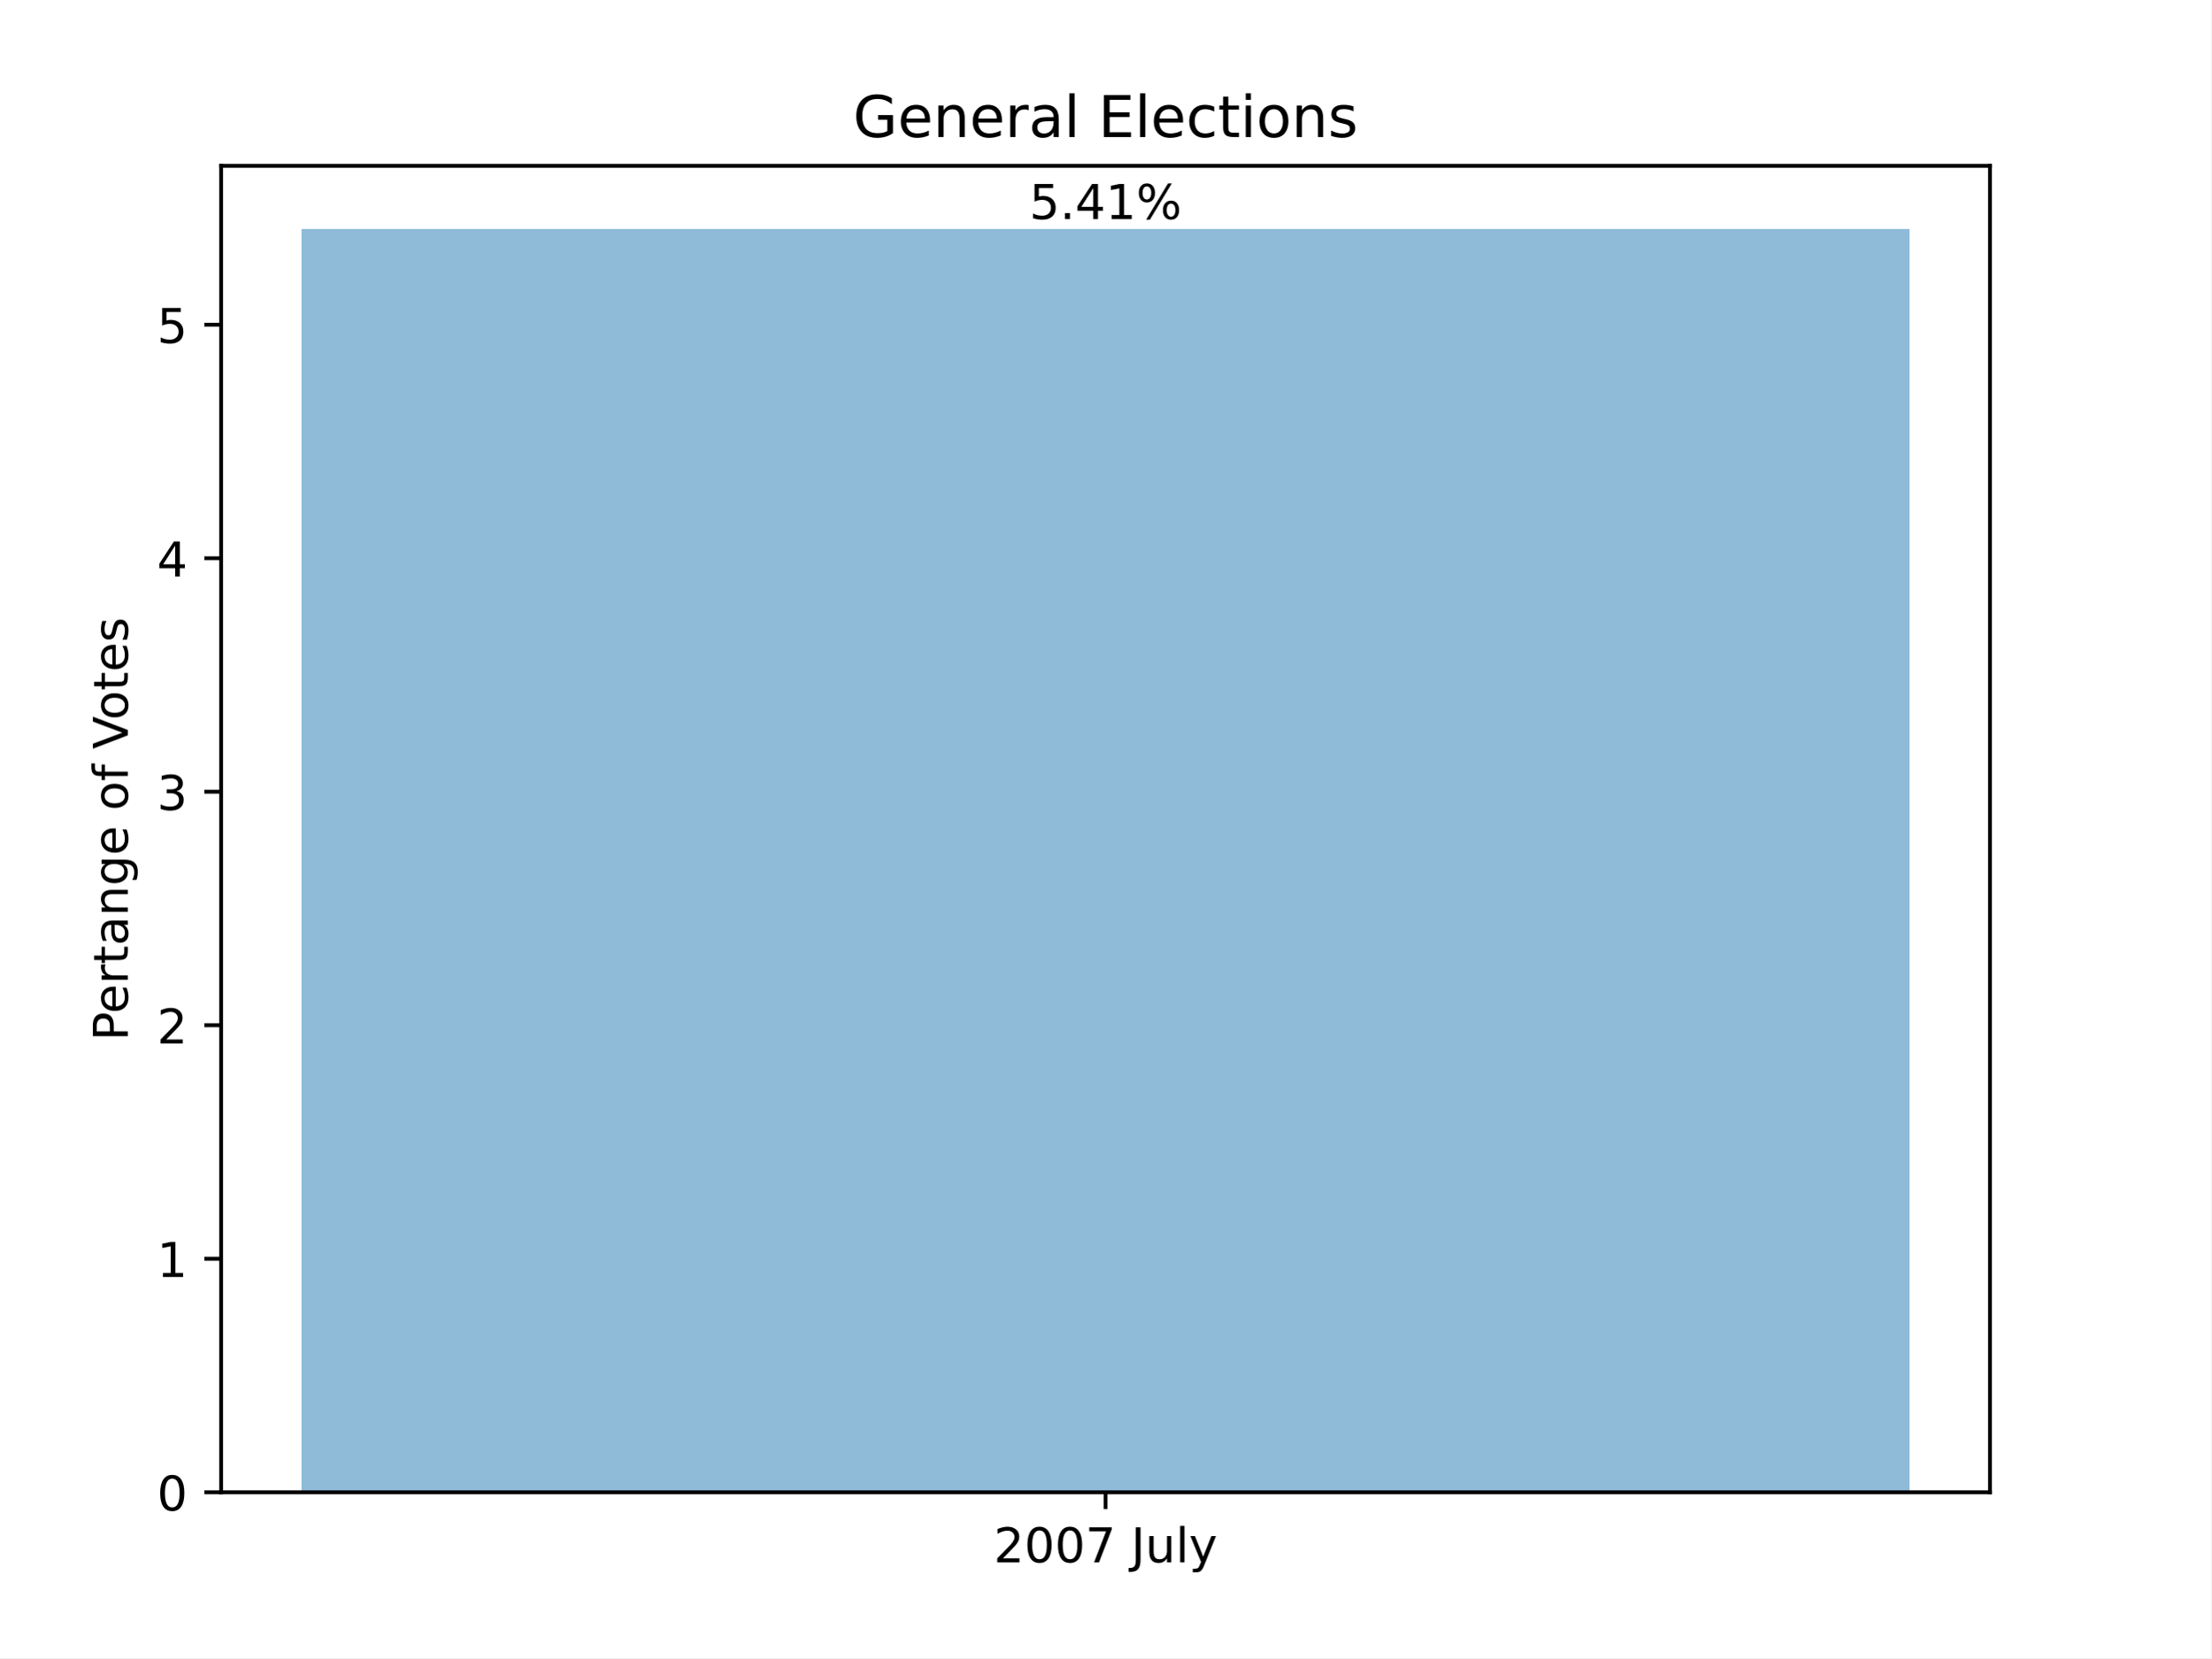
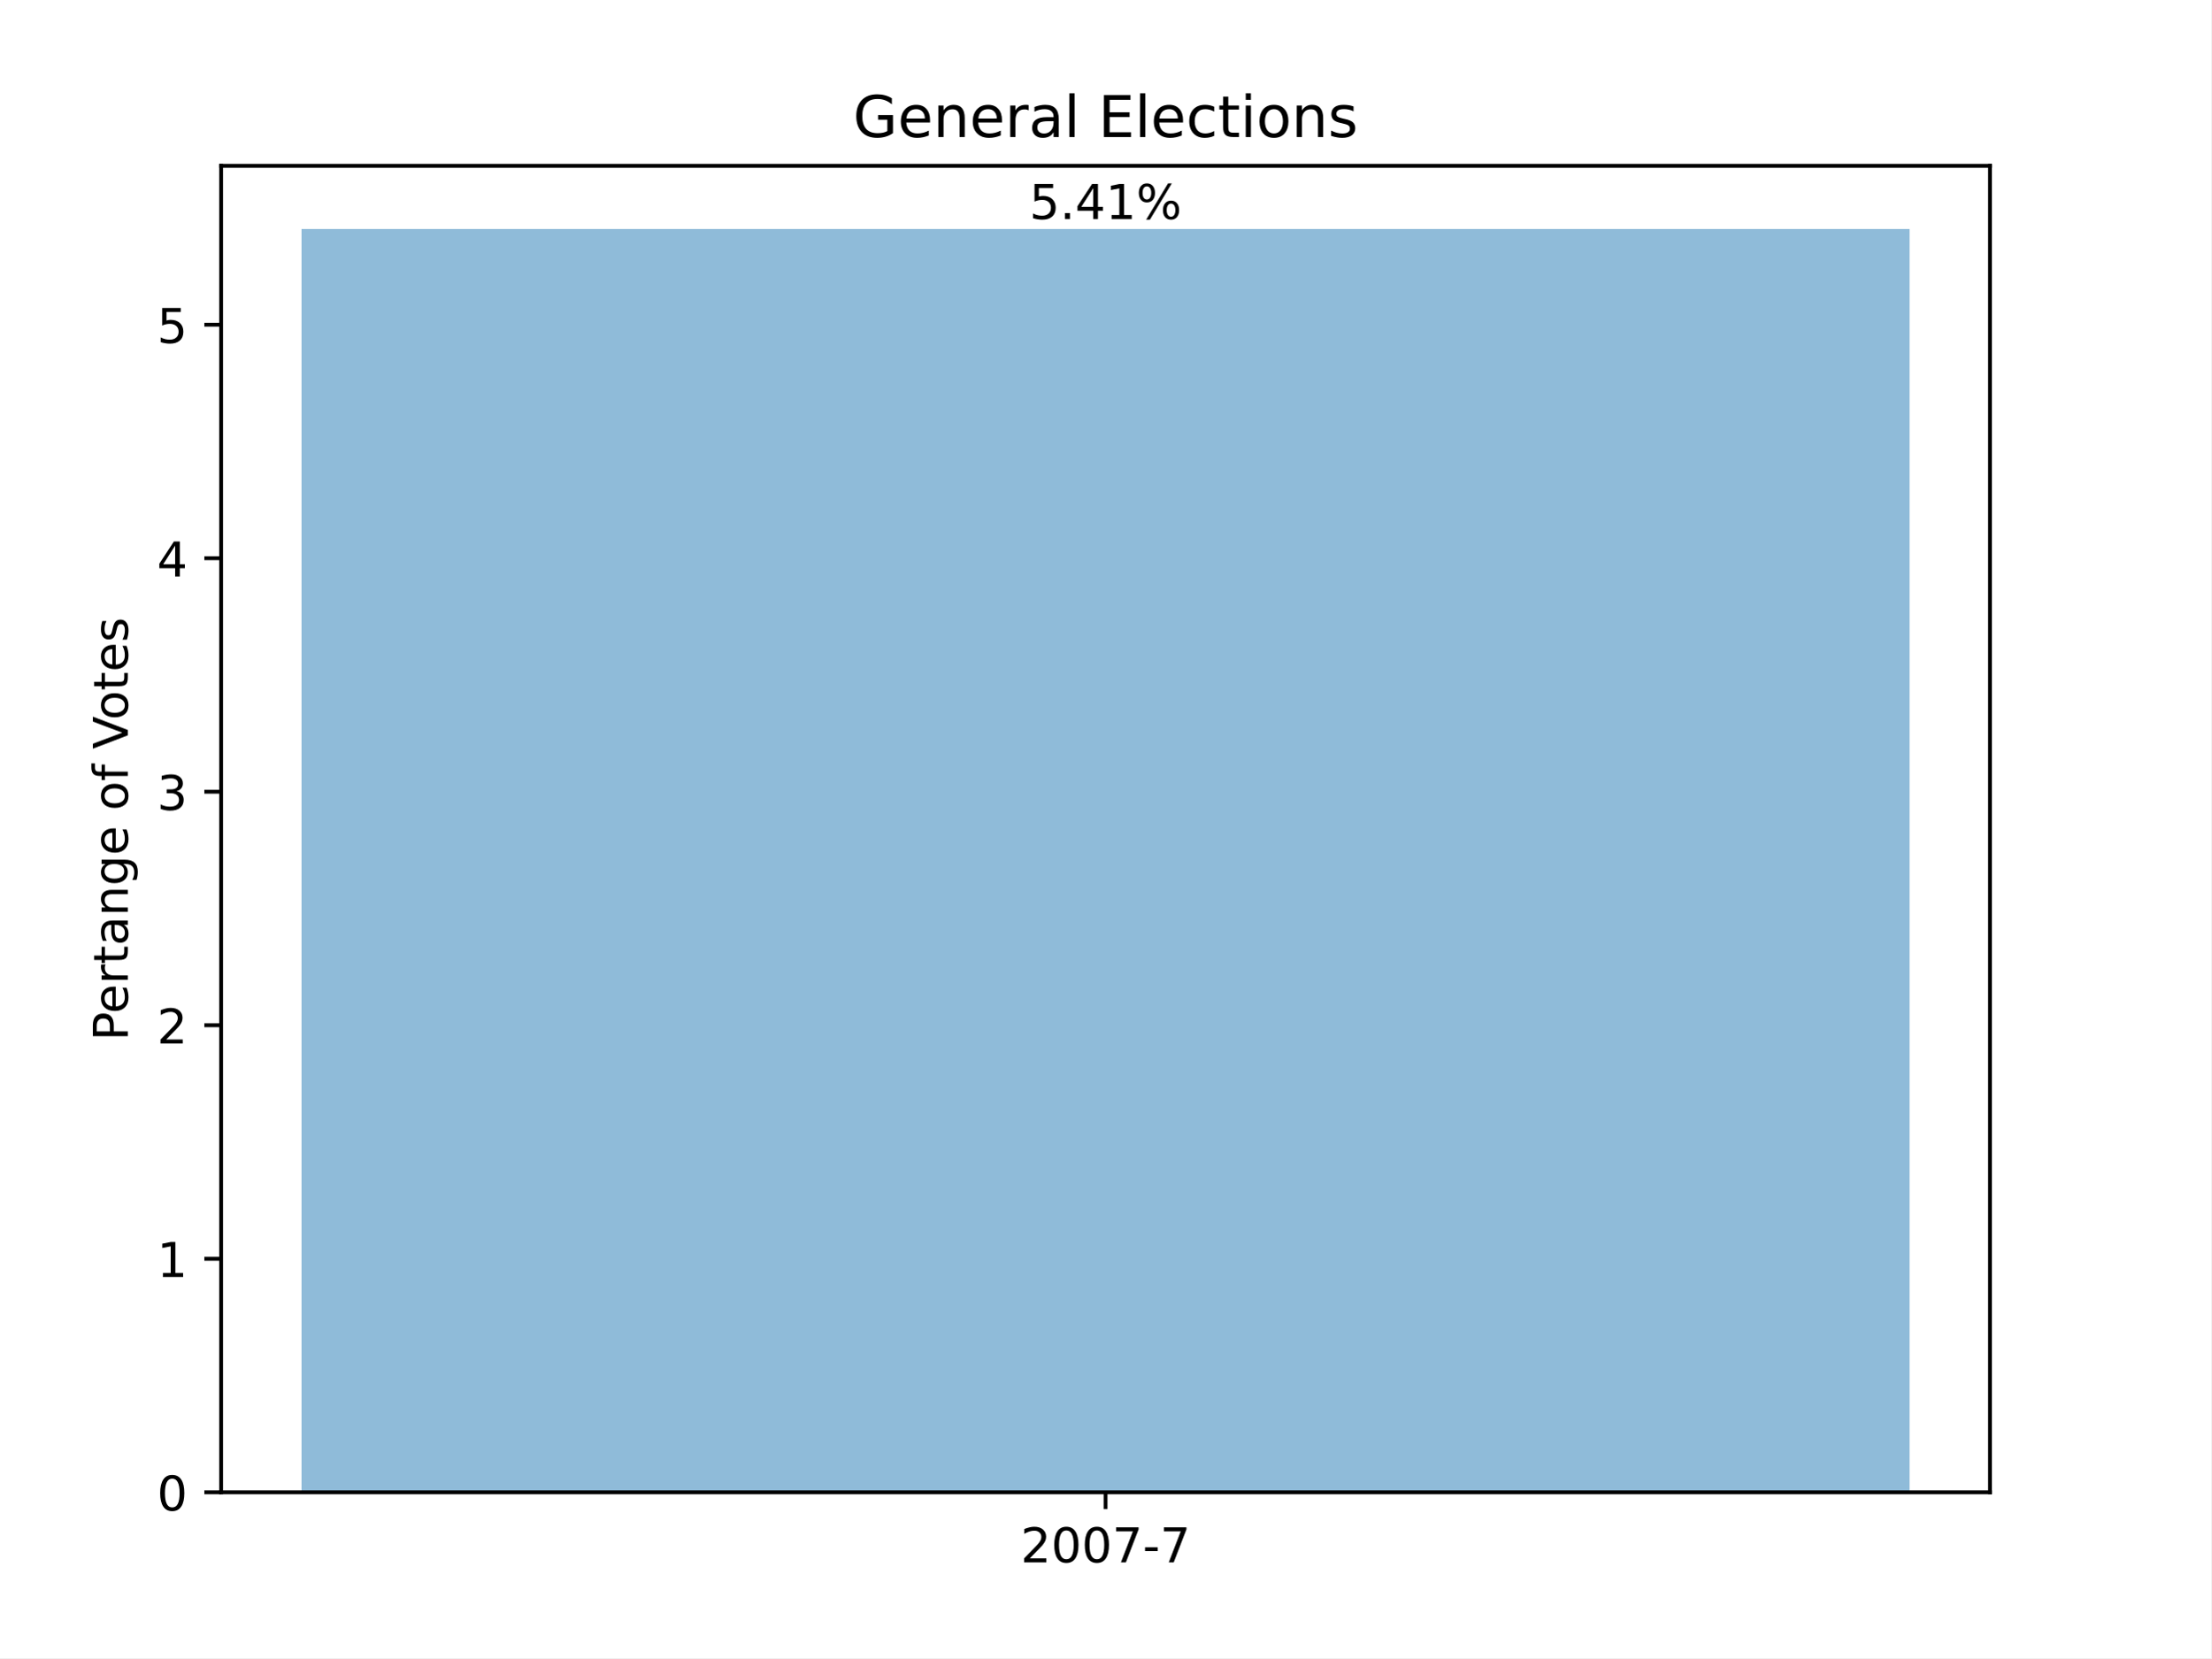
<svg xmlns="http://www.w3.org/2000/svg" xmlns:xlink="http://www.w3.org/1999/xlink" height="345.6pt" version="1.1" viewBox="0 0 460.8 345.6" width="460.8pt">
  <defs>
    <style type="text/css">*{stroke-linecap:butt;stroke-linejoin:round;}</style>
  </defs>
  <g id="figure_1">
    <g id="patch_1">
      <path d="M 0 345.6  L 460.8 345.6  L 460.8 0  L 0 0  z " style="fill:#ffffff;" />
    </g>
    <g id="axes_1">
      <g id="patch_2">
        <path d="M 46.08 311.04  L 414.72 311.04  L 414.72 34.56  L 46.08 34.56  z " style="fill:#ffffff;" />
      </g>
      <g id="patch_3">
-         <path clip-path="url(#ped8cff5be4)" d="M 62.836 311.04  L 397.964 311.04  L 397.964 47.726  L 62.836 47.726  z " style="fill:#1f77b4;opacity:0.5;" />
+         <path clip-path="url(#paf3a492898)" d="M 62.836 311.04  L 397.964 311.04  L 397.964 47.726  L 62.836 47.726  z " style="fill:#1f77b4;opacity:0.5;" />
      </g>
      <g id="matplotlib.axis_1">
        <g id="xtick_1">
          <g id="line2d_1">
            <defs>
-               <path d="M 0 0  L 0 3.5  " id="maaa7c46ce9" style="stroke:#000000;stroke-width:0.8;" />
+               <path d="M 0 0  L 0 3.5  " id="m9c86152bf7" style="stroke:#000000;stroke-width:0.8;" />
            </defs>
            <g>
-               <use style="stroke:#000000;stroke-width:0.8;" x="230.4" xlink:href="#maaa7c46ce9" y="311.04" />
+               <use style="stroke:#000000;stroke-width:0.8;" x="230.4" xlink:href="#m9c86152bf7" y="311.04" />
            </g>
          </g>
          <g id="text_1">
-             <g transform="translate(207.0938 325.6384)scale(0.1 -0.1)">
+             <g transform="translate(212.6898 325.6384)scale(0.1 -0.1)">
              <defs>
                <path d="M 19.188 8.297  L 53.609 8.297  L 53.609 0  L 7.328 0  L 7.328 8.297  Q 12.938 14.109 22.625 23.891  Q 32.328 33.688 34.812 36.531  Q 39.547 41.844 41.422 45.531  Q 43.312 49.219 43.312 52.781  Q 43.312 58.594 39.234 62.25  Q 35.156 65.922 28.609 65.922  Q 23.969 65.922 18.812 64.312  Q 13.672 62.703 7.812 59.422  L 7.812 69.391  Q 13.766 71.781 18.938 73  Q 24.125 74.219 28.422 74.219  Q 39.75 74.219 46.484 68.547  Q 53.219 62.891 53.219 53.422  Q 53.219 48.922 51.531 44.891  Q 49.859 40.875 45.406 35.406  Q 44.188 33.984 37.641 27.219  Q 31.109 20.453 19.188 8.297  z " id="DejaVuSans-50" />
                <path d="M 31.781 66.406  Q 24.172 66.406 20.328 58.906  Q 16.5 51.422 16.5 36.375  Q 16.5 21.391 20.328 13.891  Q 24.172 6.391 31.781 6.391  Q 39.453 6.391 43.281 13.891  Q 47.125 21.391 47.125 36.375  Q 47.125 51.422 43.281 58.906  Q 39.453 66.406 31.781 66.406  z M 31.781 74.219  Q 44.047 74.219 50.516 64.516  Q 56.984 54.828 56.984 36.375  Q 56.984 17.969 50.516 8.266  Q 44.047 -1.422 31.781 -1.422  Q 19.531 -1.422 13.062 8.266  Q 6.594 17.969 6.594 36.375  Q 6.594 54.828 13.062 64.516  Q 19.531 74.219 31.781 74.219  z " id="DejaVuSans-48" />
                <path d="M 8.203 72.906  L 55.078 72.906  L 55.078 68.703  L 28.609 0  L 18.312 0  L 43.219 64.594  L 8.203 64.594  z " id="DejaVuSans-55" />
-                 <path id="DejaVuSans-32" />
-                 <path d="M 9.812 72.906  L 19.672 72.906  L 19.672 5.078  Q 19.672 -8.109 14.672 -14.062  Q 9.672 -20.016 -1.422 -20.016  L -5.172 -20.016  L -5.172 -11.719  L -2.094 -11.719  Q 4.438 -11.719 7.125 -8.047  Q 9.812 -4.391 9.812 5.078  z " id="DejaVuSans-74" />
-                 <path d="M 8.5 21.578  L 8.5 54.688  L 17.484 54.688  L 17.484 21.922  Q 17.484 14.156 20.5 10.266  Q 23.531 6.391 29.594 6.391  Q 36.859 6.391 41.078 11.031  Q 45.312 15.672 45.312 23.688  L 45.312 54.688  L 54.297 54.688  L 54.297 0  L 45.312 0  L 45.312 8.406  Q 42.047 3.422 37.719 1  Q 33.406 -1.422 27.688 -1.422  Q 18.266 -1.422 13.375 4.438  Q 8.5 10.297 8.5 21.578  z M 31.109 56  z " id="DejaVuSans-117" />
-                 <path d="M 9.422 75.984  L 18.406 75.984  L 18.406 0  L 9.422 0  z " id="DejaVuSans-108" />
-                 <path d="M 32.172 -5.078  Q 28.375 -14.844 24.75 -17.812  Q 21.141 -20.797 15.094 -20.797  L 7.906 -20.797  L 7.906 -13.281  L 13.188 -13.281  Q 16.891 -13.281 18.938 -11.516  Q 21 -9.766 23.484 -3.219  L 25.094 0.875  L 2.984 54.688  L 12.5 54.688  L 29.594 11.922  L 46.688 54.688  L 56.203 54.688  z " id="DejaVuSans-121" />
+                 <path d="M 4.891 31.391  L 31.203 31.391  L 31.203 23.391  L 4.891 23.391  z " id="DejaVuSans-45" />
              </defs>
              <use xlink:href="#DejaVuSans-50" />
              <use x="63.623" xlink:href="#DejaVuSans-48" />
              <use x="127.246" xlink:href="#DejaVuSans-48" />
              <use x="190.869" xlink:href="#DejaVuSans-55" />
-               <use x="254.492" xlink:href="#DejaVuSans-32" />
-               <use x="286.279" xlink:href="#DejaVuSans-74" />
-               <use x="315.771" xlink:href="#DejaVuSans-117" />
-               <use x="379.15" xlink:href="#DejaVuSans-108" />
-               <use x="406.934" xlink:href="#DejaVuSans-121" />
+               <use x="254.492" xlink:href="#DejaVuSans-45" />
+               <use x="290.576" xlink:href="#DejaVuSans-55" />
            </g>
          </g>
        </g>
      </g>
      <g id="matplotlib.axis_2">
        <g id="ytick_1">
          <g id="line2d_2">
            <defs>
-               <path d="M 0 0  L -3.5 0  " id="mab8cd055e6" style="stroke:#000000;stroke-width:0.8;" />
+               <path d="M 0 0  L -3.5 0  " id="m6d5a1cfd71" style="stroke:#000000;stroke-width:0.8;" />
            </defs>
            <g>
-               <use style="stroke:#000000;stroke-width:0.8;" x="46.08" xlink:href="#mab8cd055e6" y="311.04" />
+               <use style="stroke:#000000;stroke-width:0.8;" x="46.08" xlink:href="#m6d5a1cfd71" y="311.04" />
            </g>
          </g>
          <g id="text_2">
            <g transform="translate(32.7175 314.8392)scale(0.1 -0.1)">
              <use xlink:href="#DejaVuSans-48" />
            </g>
          </g>
        </g>
        <g id="ytick_2">
          <g id="line2d_3">
            <g>
-               <use style="stroke:#000000;stroke-width:0.8;" x="46.08" xlink:href="#mab8cd055e6" y="262.368" />
+               <use style="stroke:#000000;stroke-width:0.8;" x="46.08" xlink:href="#m6d5a1cfd71" y="262.368" />
            </g>
          </g>
          <g id="text_3">
            <g transform="translate(32.7175 266.1674)scale(0.1 -0.1)">
              <defs>
                <path d="M 12.406 8.297  L 28.516 8.297  L 28.516 63.922  L 10.984 60.406  L 10.984 69.391  L 28.422 72.906  L 38.281 72.906  L 38.281 8.297  L 54.391 8.297  L 54.391 0  L 12.406 0  z " id="DejaVuSans-49" />
              </defs>
              <use xlink:href="#DejaVuSans-49" />
            </g>
          </g>
        </g>
        <g id="ytick_3">
          <g id="line2d_4">
            <g>
-               <use style="stroke:#000000;stroke-width:0.8;" x="46.08" xlink:href="#mab8cd055e6" y="213.696" />
+               <use style="stroke:#000000;stroke-width:0.8;" x="46.08" xlink:href="#m6d5a1cfd71" y="213.696" />
            </g>
          </g>
          <g id="text_4">
            <g transform="translate(32.7175 217.4957)scale(0.1 -0.1)">
              <use xlink:href="#DejaVuSans-50" />
            </g>
          </g>
        </g>
        <g id="ytick_4">
          <g id="line2d_5">
            <g>
-               <use style="stroke:#000000;stroke-width:0.8;" x="46.08" xlink:href="#mab8cd055e6" y="165.025" />
+               <use style="stroke:#000000;stroke-width:0.8;" x="46.08" xlink:href="#m6d5a1cfd71" y="165.025" />
            </g>
          </g>
          <g id="text_5">
            <g transform="translate(32.7175 168.8239)scale(0.1 -0.1)">
              <defs>
                <path d="M 40.578 39.312  Q 47.656 37.797 51.625 33  Q 55.609 28.219 55.609 21.188  Q 55.609 10.406 48.188 4.484  Q 40.766 -1.422 27.094 -1.422  Q 22.516 -1.422 17.656 -0.516  Q 12.797 0.391 7.625 2.203  L 7.625 11.719  Q 11.719 9.328 16.594 8.109  Q 21.484 6.891 26.812 6.891  Q 36.078 6.891 40.938 10.547  Q 45.797 14.203 45.797 21.188  Q 45.797 27.641 41.281 31.266  Q 36.766 34.906 28.719 34.906  L 20.219 34.906  L 20.219 43.016  L 29.109 43.016  Q 36.375 43.016 40.234 45.922  Q 44.094 48.828 44.094 54.297  Q 44.094 59.906 40.109 62.906  Q 36.141 65.922 28.719 65.922  Q 24.656 65.922 20.016 65.031  Q 15.375 64.156 9.812 62.312  L 9.812 71.094  Q 15.438 72.656 20.344 73.438  Q 25.25 74.219 29.594 74.219  Q 40.828 74.219 47.359 69.109  Q 53.906 64.016 53.906 55.328  Q 53.906 49.266 50.438 45.094  Q 46.969 40.922 40.578 39.312  z " id="DejaVuSans-51" />
              </defs>
              <use xlink:href="#DejaVuSans-51" />
            </g>
          </g>
        </g>
        <g id="ytick_5">
          <g id="line2d_6">
            <g>
-               <use style="stroke:#000000;stroke-width:0.8;" x="46.08" xlink:href="#mab8cd055e6" y="116.353" />
+               <use style="stroke:#000000;stroke-width:0.8;" x="46.08" xlink:href="#m6d5a1cfd71" y="116.353" />
            </g>
          </g>
          <g id="text_6">
            <g transform="translate(32.7175 120.1521)scale(0.1 -0.1)">
              <defs>
                <path d="M 37.797 64.312  L 12.891 25.391  L 37.797 25.391  z M 35.203 72.906  L 47.609 72.906  L 47.609 25.391  L 58.016 25.391  L 58.016 17.188  L 47.609 17.188  L 47.609 0  L 37.797 0  L 37.797 17.188  L 4.891 17.188  L 4.891 26.703  z " id="DejaVuSans-52" />
              </defs>
              <use xlink:href="#DejaVuSans-52" />
            </g>
          </g>
        </g>
        <g id="ytick_6">
          <g id="line2d_7">
            <g>
-               <use style="stroke:#000000;stroke-width:0.8;" x="46.08" xlink:href="#mab8cd055e6" y="67.681" />
+               <use style="stroke:#000000;stroke-width:0.8;" x="46.08" xlink:href="#m6d5a1cfd71" y="67.681" />
            </g>
          </g>
          <g id="text_7">
            <g transform="translate(32.7175 71.48036)scale(0.1 -0.1)">
              <defs>
                <path d="M 10.797 72.906  L 49.516 72.906  L 49.516 64.594  L 19.828 64.594  L 19.828 46.734  Q 21.969 47.469 24.109 47.828  Q 26.266 48.188 28.422 48.188  Q 40.625 48.188 47.75 41.5  Q 54.891 34.812 54.891 23.391  Q 54.891 11.625 47.562 5.094  Q 40.234 -1.422 26.906 -1.422  Q 22.312 -1.422 17.547 -0.641  Q 12.797 0.141 7.719 1.703  L 7.719 11.625  Q 12.109 9.234 16.797 8.062  Q 21.484 6.891 26.703 6.891  Q 35.156 6.891 40.078 11.328  Q 45.016 15.766 45.016 23.391  Q 45.016 31 40.078 35.438  Q 35.156 39.891 26.703 39.891  Q 22.75 39.891 18.812 39.016  Q 14.891 38.141 10.797 36.281  z " id="DejaVuSans-53" />
              </defs>
              <use xlink:href="#DejaVuSans-53" />
            </g>
          </g>
        </g>
        <g id="text_8">
          <g transform="translate(26.63781 216.9406)rotate(-90)scale(0.1 -0.1)">
            <defs>
              <path d="M 19.672 64.797  L 19.672 37.406  L 32.078 37.406  Q 38.969 37.406 42.719 40.969  Q 46.484 44.531 46.484 51.125  Q 46.484 57.672 42.719 61.234  Q 38.969 64.797 32.078 64.797  z M 9.812 72.906  L 32.078 72.906  Q 44.344 72.906 50.609 67.359  Q 56.891 61.812 56.891 51.125  Q 56.891 40.328 50.609 34.812  Q 44.344 29.297 32.078 29.297  L 19.672 29.297  L 19.672 0  L 9.812 0  z " id="DejaVuSans-80" />
              <path d="M 56.203 29.594  L 56.203 25.203  L 14.891 25.203  Q 15.484 15.922 20.484 11.062  Q 25.484 6.203 34.422 6.203  Q 39.594 6.203 44.453 7.469  Q 49.312 8.734 54.109 11.281  L 54.109 2.781  Q 49.266 0.734 44.188 -0.344  Q 39.109 -1.422 33.891 -1.422  Q 20.797 -1.422 13.156 6.188  Q 5.516 13.812 5.516 26.812  Q 5.516 40.234 12.766 48.109  Q 20.016 56 32.328 56  Q 43.359 56 49.781 48.891  Q 56.203 41.797 56.203 29.594  z M 47.219 32.234  Q 47.125 39.594 43.094 43.984  Q 39.062 48.391 32.422 48.391  Q 24.906 48.391 20.391 44.141  Q 15.875 39.891 15.188 32.172  z " id="DejaVuSans-101" />
              <path d="M 41.109 46.297  Q 39.594 47.172 37.812 47.578  Q 36.031 48 33.891 48  Q 26.266 48 22.188 43.047  Q 18.109 38.094 18.109 28.812  L 18.109 0  L 9.078 0  L 9.078 54.688  L 18.109 54.688  L 18.109 46.188  Q 20.953 51.172 25.484 53.578  Q 30.031 56 36.531 56  Q 37.453 56 38.578 55.875  Q 39.703 55.766 41.062 55.516  z " id="DejaVuSans-114" />
              <path d="M 18.312 70.219  L 18.312 54.688  L 36.812 54.688  L 36.812 47.703  L 18.312 47.703  L 18.312 18.016  Q 18.312 11.328 20.141 9.422  Q 21.969 7.516 27.594 7.516  L 36.812 7.516  L 36.812 0  L 27.594 0  Q 17.188 0 13.234 3.875  Q 9.281 7.766 9.281 18.016  L 9.281 47.703  L 2.688 47.703  L 2.688 54.688  L 9.281 54.688  L 9.281 70.219  z " id="DejaVuSans-116" />
              <path d="M 34.281 27.484  Q 23.391 27.484 19.188 25  Q 14.984 22.516 14.984 16.5  Q 14.984 11.719 18.141 8.906  Q 21.297 6.109 26.703 6.109  Q 34.188 6.109 38.703 11.406  Q 43.219 16.703 43.219 25.484  L 43.219 27.484  z M 52.203 31.203  L 52.203 0  L 43.219 0  L 43.219 8.297  Q 40.141 3.328 35.547 0.953  Q 30.953 -1.422 24.312 -1.422  Q 15.922 -1.422 10.953 3.297  Q 6 8.016 6 15.922  Q 6 25.141 12.172 29.828  Q 18.359 34.516 30.609 34.516  L 43.219 34.516  L 43.219 35.406  Q 43.219 41.609 39.141 45  Q 35.062 48.391 27.688 48.391  Q 23 48.391 18.547 47.266  Q 14.109 46.141 10.016 43.891  L 10.016 52.203  Q 14.938 54.109 19.578 55.047  Q 24.219 56 28.609 56  Q 40.484 56 46.344 49.844  Q 52.203 43.703 52.203 31.203  z " id="DejaVuSans-97" />
              <path d="M 54.891 33.016  L 54.891 0  L 45.906 0  L 45.906 32.719  Q 45.906 40.484 42.875 44.328  Q 39.844 48.188 33.797 48.188  Q 26.516 48.188 22.312 43.547  Q 18.109 38.922 18.109 30.906  L 18.109 0  L 9.078 0  L 9.078 54.688  L 18.109 54.688  L 18.109 46.188  Q 21.344 51.125 25.703 53.562  Q 30.078 56 35.797 56  Q 45.219 56 50.047 50.172  Q 54.891 44.344 54.891 33.016  z " id="DejaVuSans-110" />
              <path d="M 45.406 27.984  Q 45.406 37.75 41.375 43.109  Q 37.359 48.484 30.078 48.484  Q 22.859 48.484 18.828 43.109  Q 14.797 37.75 14.797 27.984  Q 14.797 18.266 18.828 12.891  Q 22.859 7.516 30.078 7.516  Q 37.359 7.516 41.375 12.891  Q 45.406 18.266 45.406 27.984  z M 54.391 6.781  Q 54.391 -7.172 48.188 -13.984  Q 42 -20.797 29.203 -20.797  Q 24.469 -20.797 20.266 -20.094  Q 16.062 -19.391 12.109 -17.922  L 12.109 -9.188  Q 16.062 -11.328 19.922 -12.344  Q 23.781 -13.375 27.781 -13.375  Q 36.625 -13.375 41.016 -8.766  Q 45.406 -4.156 45.406 5.172  L 45.406 9.625  Q 42.625 4.781 38.281 2.391  Q 33.938 0 27.875 0  Q 17.828 0 11.672 7.656  Q 5.516 15.328 5.516 27.984  Q 5.516 40.672 11.672 48.328  Q 17.828 56 27.875 56  Q 33.938 56 38.281 53.609  Q 42.625 51.219 45.406 46.391  L 45.406 54.688  L 54.391 54.688  z " id="DejaVuSans-103" />
+               <path id="DejaVuSans-32" />
              <path d="M 30.609 48.391  Q 23.391 48.391 19.188 42.75  Q 14.984 37.109 14.984 27.297  Q 14.984 17.484 19.156 11.844  Q 23.344 6.203 30.609 6.203  Q 37.797 6.203 41.984 11.859  Q 46.188 17.531 46.188 27.297  Q 46.188 37.016 41.984 42.703  Q 37.797 48.391 30.609 48.391  z M 30.609 56  Q 42.328 56 49.016 48.375  Q 55.719 40.766 55.719 27.297  Q 55.719 13.875 49.016 6.219  Q 42.328 -1.422 30.609 -1.422  Q 18.844 -1.422 12.172 6.219  Q 5.516 13.875 5.516 27.297  Q 5.516 40.766 12.172 48.375  Q 18.844 56 30.609 56  z " id="DejaVuSans-111" />
              <path d="M 37.109 75.984  L 37.109 68.5  L 28.516 68.5  Q 23.688 68.5 21.797 66.547  Q 19.922 64.594 19.922 59.516  L 19.922 54.688  L 34.719 54.688  L 34.719 47.703  L 19.922 47.703  L 19.922 0  L 10.891 0  L 10.891 47.703  L 2.297 47.703  L 2.297 54.688  L 10.891 54.688  L 10.891 58.5  Q 10.891 67.625 15.141 71.797  Q 19.391 75.984 28.609 75.984  z " id="DejaVuSans-102" />
              <path d="M 28.609 0  L 0.781 72.906  L 11.078 72.906  L 34.188 11.531  L 57.328 72.906  L 67.578 72.906  L 39.797 0  z " id="DejaVuSans-86" />
              <path d="M 44.281 53.078  L 44.281 44.578  Q 40.484 46.531 36.375 47.5  Q 32.281 48.484 27.875 48.484  Q 21.188 48.484 17.844 46.438  Q 14.5 44.391 14.5 40.281  Q 14.5 37.156 16.891 35.375  Q 19.281 33.594 26.516 31.984  L 29.594 31.297  Q 39.156 29.25 43.188 25.516  Q 47.219 21.781 47.219 15.094  Q 47.219 7.469 41.188 3.016  Q 35.156 -1.422 24.609 -1.422  Q 20.219 -1.422 15.453 -0.562  Q 10.688 0.297 5.422 2  L 5.422 11.281  Q 10.406 8.688 15.234 7.391  Q 20.062 6.109 24.812 6.109  Q 31.156 6.109 34.562 8.281  Q 37.984 10.453 37.984 14.406  Q 37.984 18.062 35.516 20.016  Q 33.062 21.969 24.703 23.781  L 21.578 24.516  Q 13.234 26.266 9.516 29.906  Q 5.812 33.547 5.812 39.891  Q 5.812 47.609 11.281 51.797  Q 16.75 56 26.812 56  Q 31.781 56 36.172 55.266  Q 40.578 54.547 44.281 53.078  z " id="DejaVuSans-115" />
            </defs>
            <use xlink:href="#DejaVuSans-80" />
            <use x="56.678" xlink:href="#DejaVuSans-101" />
            <use x="118.201" xlink:href="#DejaVuSans-114" />
            <use x="159.314" xlink:href="#DejaVuSans-116" />
            <use x="198.523" xlink:href="#DejaVuSans-97" />
            <use x="259.803" xlink:href="#DejaVuSans-110" />
            <use x="323.182" xlink:href="#DejaVuSans-103" />
            <use x="386.658" xlink:href="#DejaVuSans-101" />
            <use x="448.182" xlink:href="#DejaVuSans-32" />
            <use x="479.969" xlink:href="#DejaVuSans-111" />
            <use x="541.15" xlink:href="#DejaVuSans-102" />
            <use x="576.355" xlink:href="#DejaVuSans-32" />
            <use x="608.143" xlink:href="#DejaVuSans-86" />
            <use x="668.801" xlink:href="#DejaVuSans-111" />
            <use x="729.982" xlink:href="#DejaVuSans-116" />
            <use x="769.191" xlink:href="#DejaVuSans-101" />
            <use x="830.715" xlink:href="#DejaVuSans-115" />
          </g>
        </g>
      </g>
      <g id="patch_4">
        <path d="M 46.08 311.04  L 46.08 34.56  " style="fill:none;stroke:#000000;stroke-linecap:square;stroke-linejoin:miter;stroke-width:0.8;" />
      </g>
      <g id="patch_5">
        <path d="M 414.72 311.04  L 414.72 34.56  " style="fill:none;stroke:#000000;stroke-linecap:square;stroke-linejoin:miter;stroke-width:0.8;" />
      </g>
      <g id="patch_6">
        <path d="M 46.08 311.04  L 414.72 311.04  " style="fill:none;stroke:#000000;stroke-linecap:square;stroke-linejoin:miter;stroke-width:0.8;" />
      </g>
      <g id="patch_7">
        <path d="M 46.08 34.56  L 414.72 34.56  " style="fill:none;stroke:#000000;stroke-linecap:square;stroke-linejoin:miter;stroke-width:0.8;" />
      </g>
      <g id="text_9">
        <g transform="translate(214.5164 45.64603)scale(0.1 -0.1)">
          <defs>
            <path d="M 10.688 12.406  L 21 12.406  L 21 0  L 10.688 0  z " id="DejaVuSans-46" />
            <path d="M 72.703 32.078  Q 68.453 32.078 66.031 28.469  Q 63.625 24.859 63.625 18.406  Q 63.625 12.062 66.031 8.422  Q 68.453 4.781 72.703 4.781  Q 76.859 4.781 79.266 8.422  Q 81.688 12.062 81.688 18.406  Q 81.688 24.812 79.266 28.438  Q 76.859 32.078 72.703 32.078  z M 72.703 38.281  Q 80.422 38.281 84.953 32.906  Q 89.5 27.547 89.5 18.406  Q 89.5 9.281 84.938 3.922  Q 80.375 -1.422 72.703 -1.422  Q 64.891 -1.422 60.344 3.922  Q 55.812 9.281 55.812 18.406  Q 55.812 27.594 60.375 32.938  Q 64.938 38.281 72.703 38.281  z M 22.312 68.016  Q 18.109 68.016 15.688 64.375  Q 13.281 60.75 13.281 54.391  Q 13.281 47.953 15.672 44.328  Q 18.062 40.719 22.312 40.719  Q 26.562 40.719 28.969 44.328  Q 31.391 47.953 31.391 54.391  Q 31.391 60.688 28.953 64.344  Q 26.516 68.016 22.312 68.016  z M 66.406 74.219  L 74.219 74.219  L 28.609 -1.422  L 20.797 -1.422  z M 22.312 74.219  Q 30.031 74.219 34.609 68.875  Q 39.203 63.531 39.203 54.391  Q 39.203 45.172 34.641 39.844  Q 30.078 34.516 22.312 34.516  Q 14.547 34.516 10.031 39.859  Q 5.516 45.219 5.516 54.391  Q 5.516 63.484 10.047 68.844  Q 14.594 74.219 22.312 74.219  z " id="DejaVuSans-37" />
          </defs>
          <use xlink:href="#DejaVuSans-53" />
          <use x="63.623" xlink:href="#DejaVuSans-46" />
          <use x="95.41" xlink:href="#DejaVuSans-52" />
          <use x="159.033" xlink:href="#DejaVuSans-49" />
          <use x="222.656" xlink:href="#DejaVuSans-37" />
        </g>
      </g>
      <g id="text_10">
        <g transform="translate(177.78 28.56)scale(0.12 -0.12)">
          <defs>
            <path d="M 59.516 10.406  L 59.516 29.984  L 43.406 29.984  L 43.406 38.094  L 69.281 38.094  L 69.281 6.781  Q 63.578 2.734 56.688 0.656  Q 49.812 -1.422 42 -1.422  Q 24.906 -1.422 15.25 8.562  Q 5.609 18.562 5.609 36.375  Q 5.609 54.25 15.25 64.234  Q 24.906 74.219 42 74.219  Q 49.125 74.219 55.547 72.453  Q 61.969 70.703 67.391 67.281  L 67.391 56.781  Q 61.922 61.422 55.766 63.766  Q 49.609 66.109 42.828 66.109  Q 29.438 66.109 22.719 58.641  Q 16.016 51.172 16.016 36.375  Q 16.016 21.625 22.719 14.156  Q 29.438 6.688 42.828 6.688  Q 48.047 6.688 52.141 7.594  Q 56.25 8.5 59.516 10.406  z " id="DejaVuSans-71" />
+             <path d="M 9.422 75.984  L 18.406 75.984  L 18.406 0  L 9.422 0  z " id="DejaVuSans-108" />
            <path d="M 9.812 72.906  L 55.906 72.906  L 55.906 64.594  L 19.672 64.594  L 19.672 43.016  L 54.391 43.016  L 54.391 34.719  L 19.672 34.719  L 19.672 8.297  L 56.781 8.297  L 56.781 0  L 9.812 0  z " id="DejaVuSans-69" />
            <path d="M 48.781 52.594  L 48.781 44.188  Q 44.969 46.297 41.141 47.344  Q 37.312 48.391 33.406 48.391  Q 24.656 48.391 19.812 42.844  Q 14.984 37.312 14.984 27.297  Q 14.984 17.281 19.812 11.734  Q 24.656 6.203 33.406 6.203  Q 37.312 6.203 41.141 7.25  Q 44.969 8.297 48.781 10.406  L 48.781 2.094  Q 45.016 0.344 40.984 -0.531  Q 36.969 -1.422 32.422 -1.422  Q 20.062 -1.422 12.781 6.344  Q 5.516 14.109 5.516 27.297  Q 5.516 40.672 12.859 48.328  Q 20.219 56 33.016 56  Q 37.156 56 41.109 55.141  Q 45.062 54.297 48.781 52.594  z " id="DejaVuSans-99" />
            <path d="M 9.422 54.688  L 18.406 54.688  L 18.406 0  L 9.422 0  z M 9.422 75.984  L 18.406 75.984  L 18.406 64.594  L 9.422 64.594  z " id="DejaVuSans-105" />
          </defs>
          <use xlink:href="#DejaVuSans-71" />
          <use x="77.49" xlink:href="#DejaVuSans-101" />
          <use x="139.014" xlink:href="#DejaVuSans-110" />
          <use x="202.393" xlink:href="#DejaVuSans-101" />
          <use x="263.916" xlink:href="#DejaVuSans-114" />
          <use x="305.029" xlink:href="#DejaVuSans-97" />
          <use x="366.309" xlink:href="#DejaVuSans-108" />
          <use x="394.092" xlink:href="#DejaVuSans-32" />
          <use x="425.879" xlink:href="#DejaVuSans-69" />
          <use x="489.062" xlink:href="#DejaVuSans-108" />
          <use x="516.846" xlink:href="#DejaVuSans-101" />
          <use x="578.369" xlink:href="#DejaVuSans-99" />
          <use x="633.35" xlink:href="#DejaVuSans-116" />
          <use x="672.559" xlink:href="#DejaVuSans-105" />
          <use x="700.342" xlink:href="#DejaVuSans-111" />
          <use x="761.523" xlink:href="#DejaVuSans-110" />
          <use x="824.902" xlink:href="#DejaVuSans-115" />
        </g>
      </g>
    </g>
  </g>
  <defs>
-     <clipPath id="ped8cff5be4">
+     <clipPath id="paf3a492898">
      <rect height="276.48" width="368.64" x="46.08" y="34.56" />
    </clipPath>
  </defs>
</svg>
